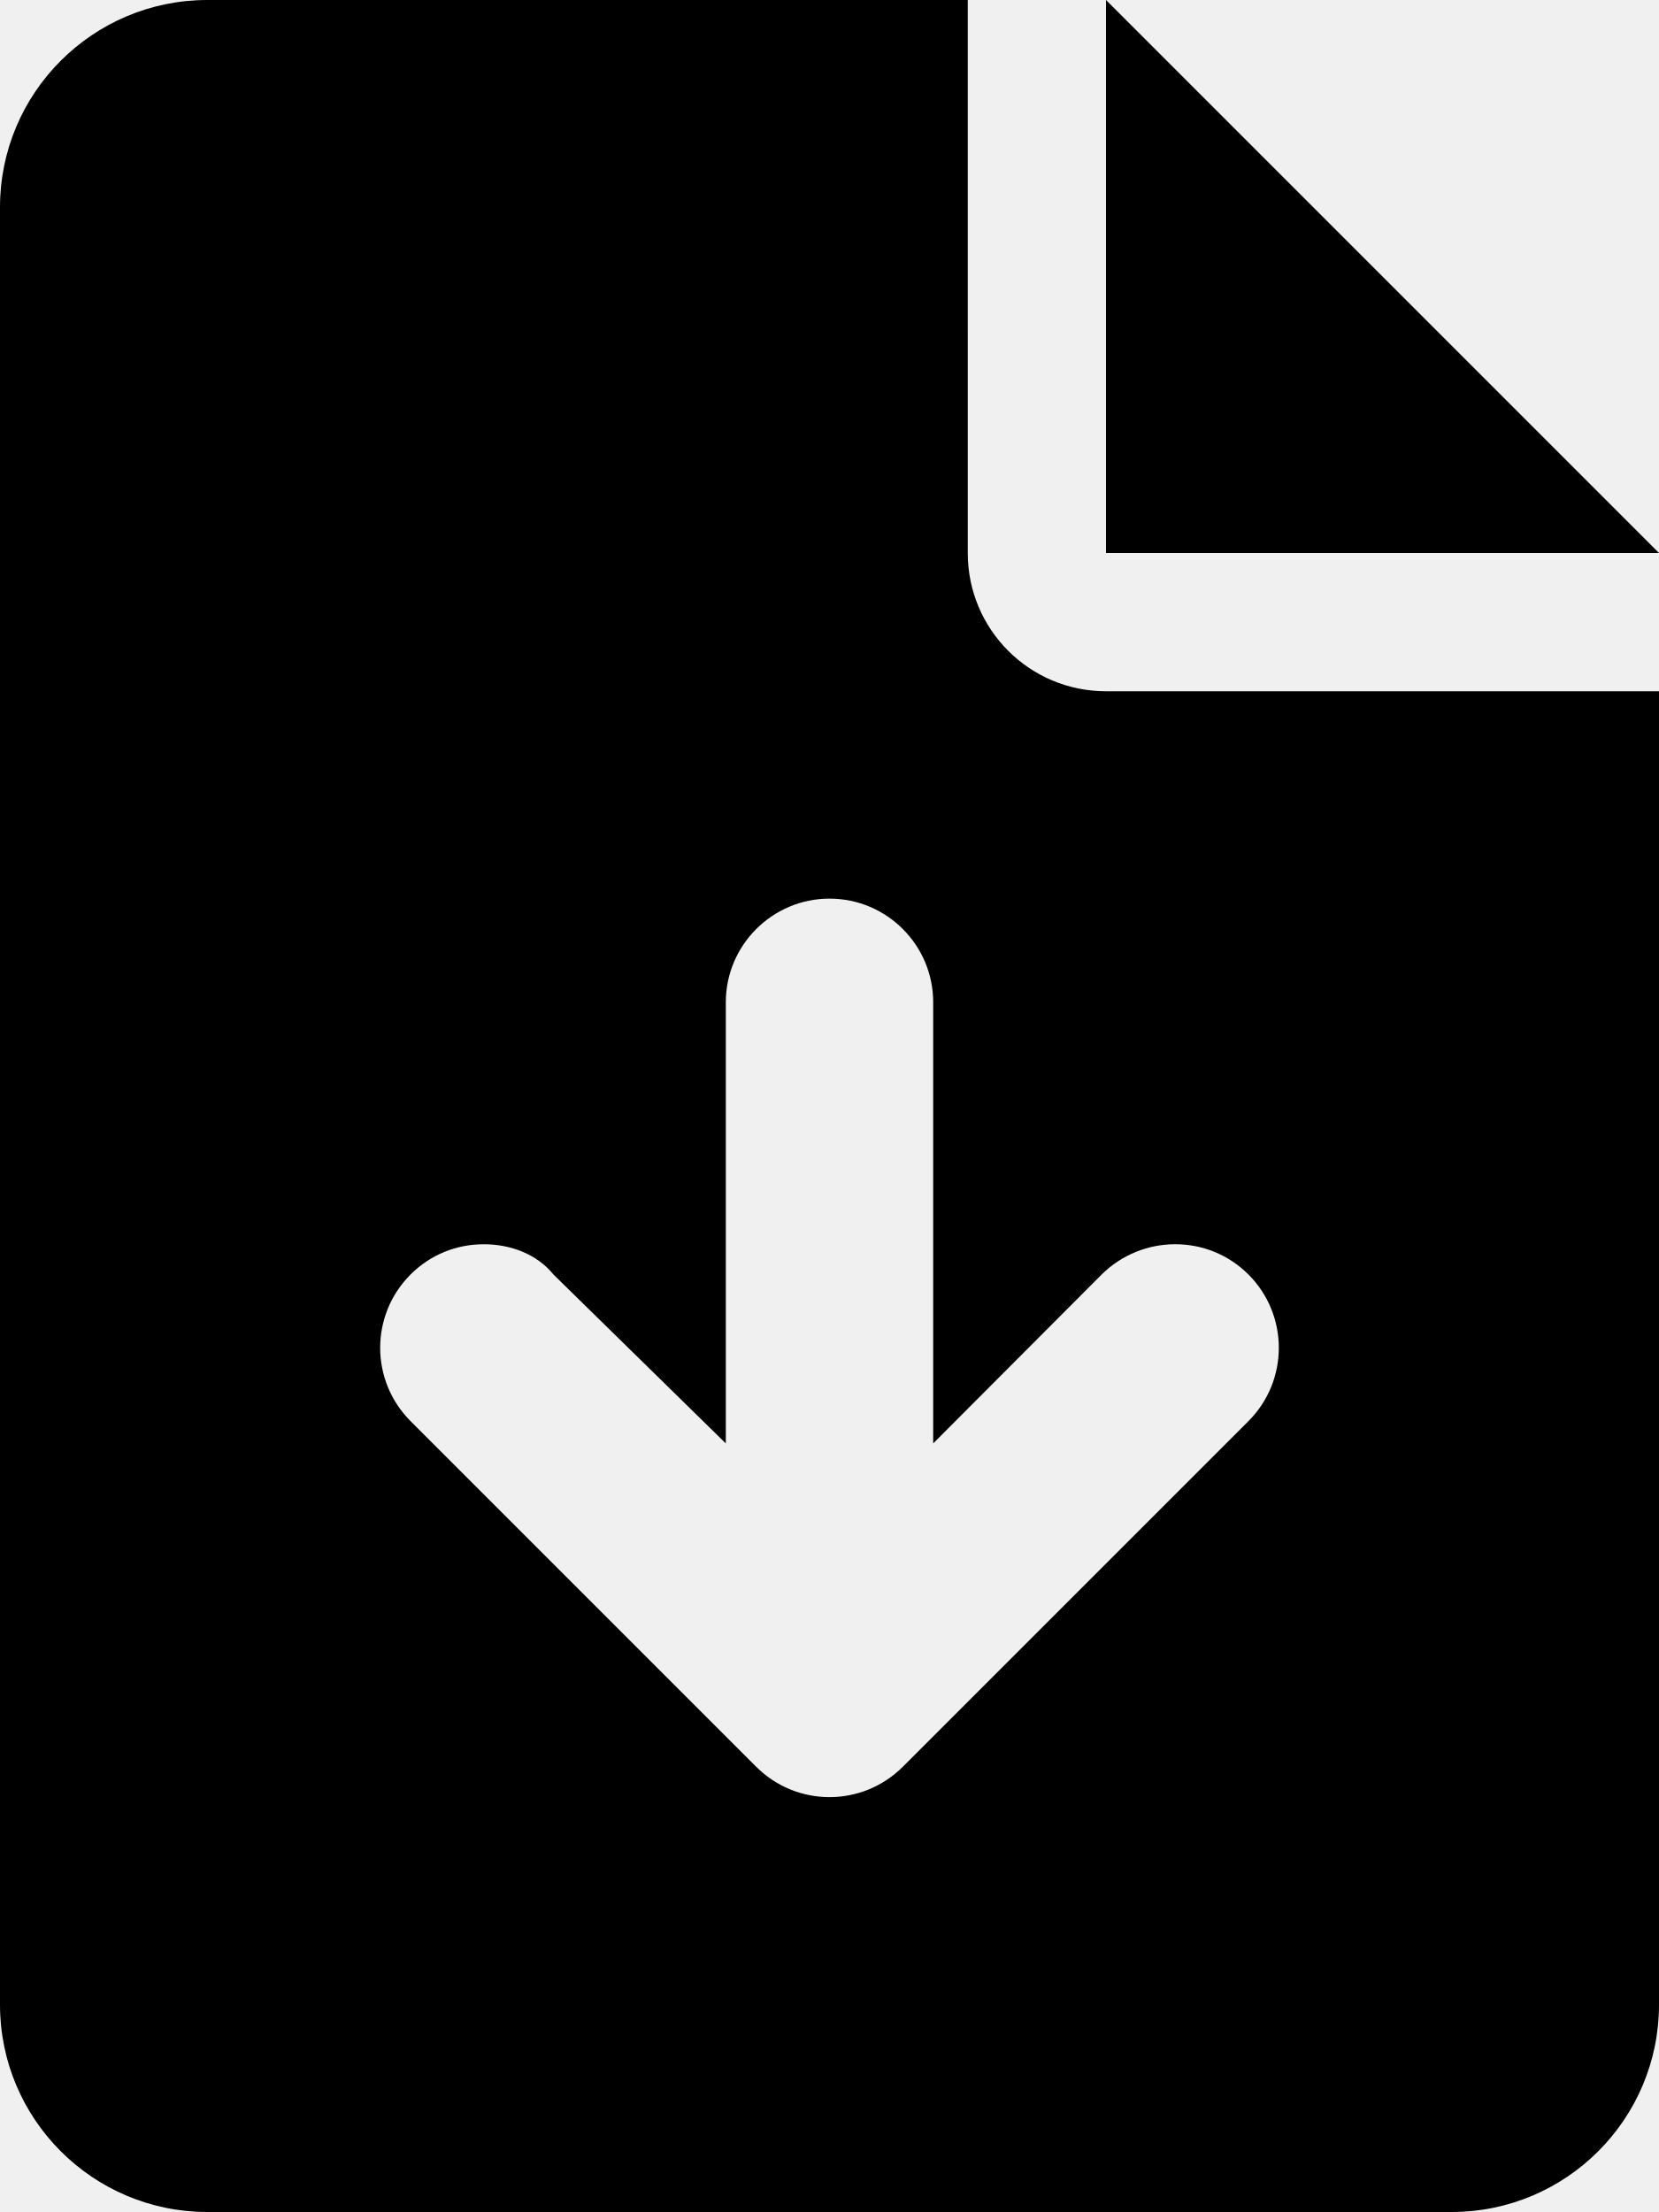
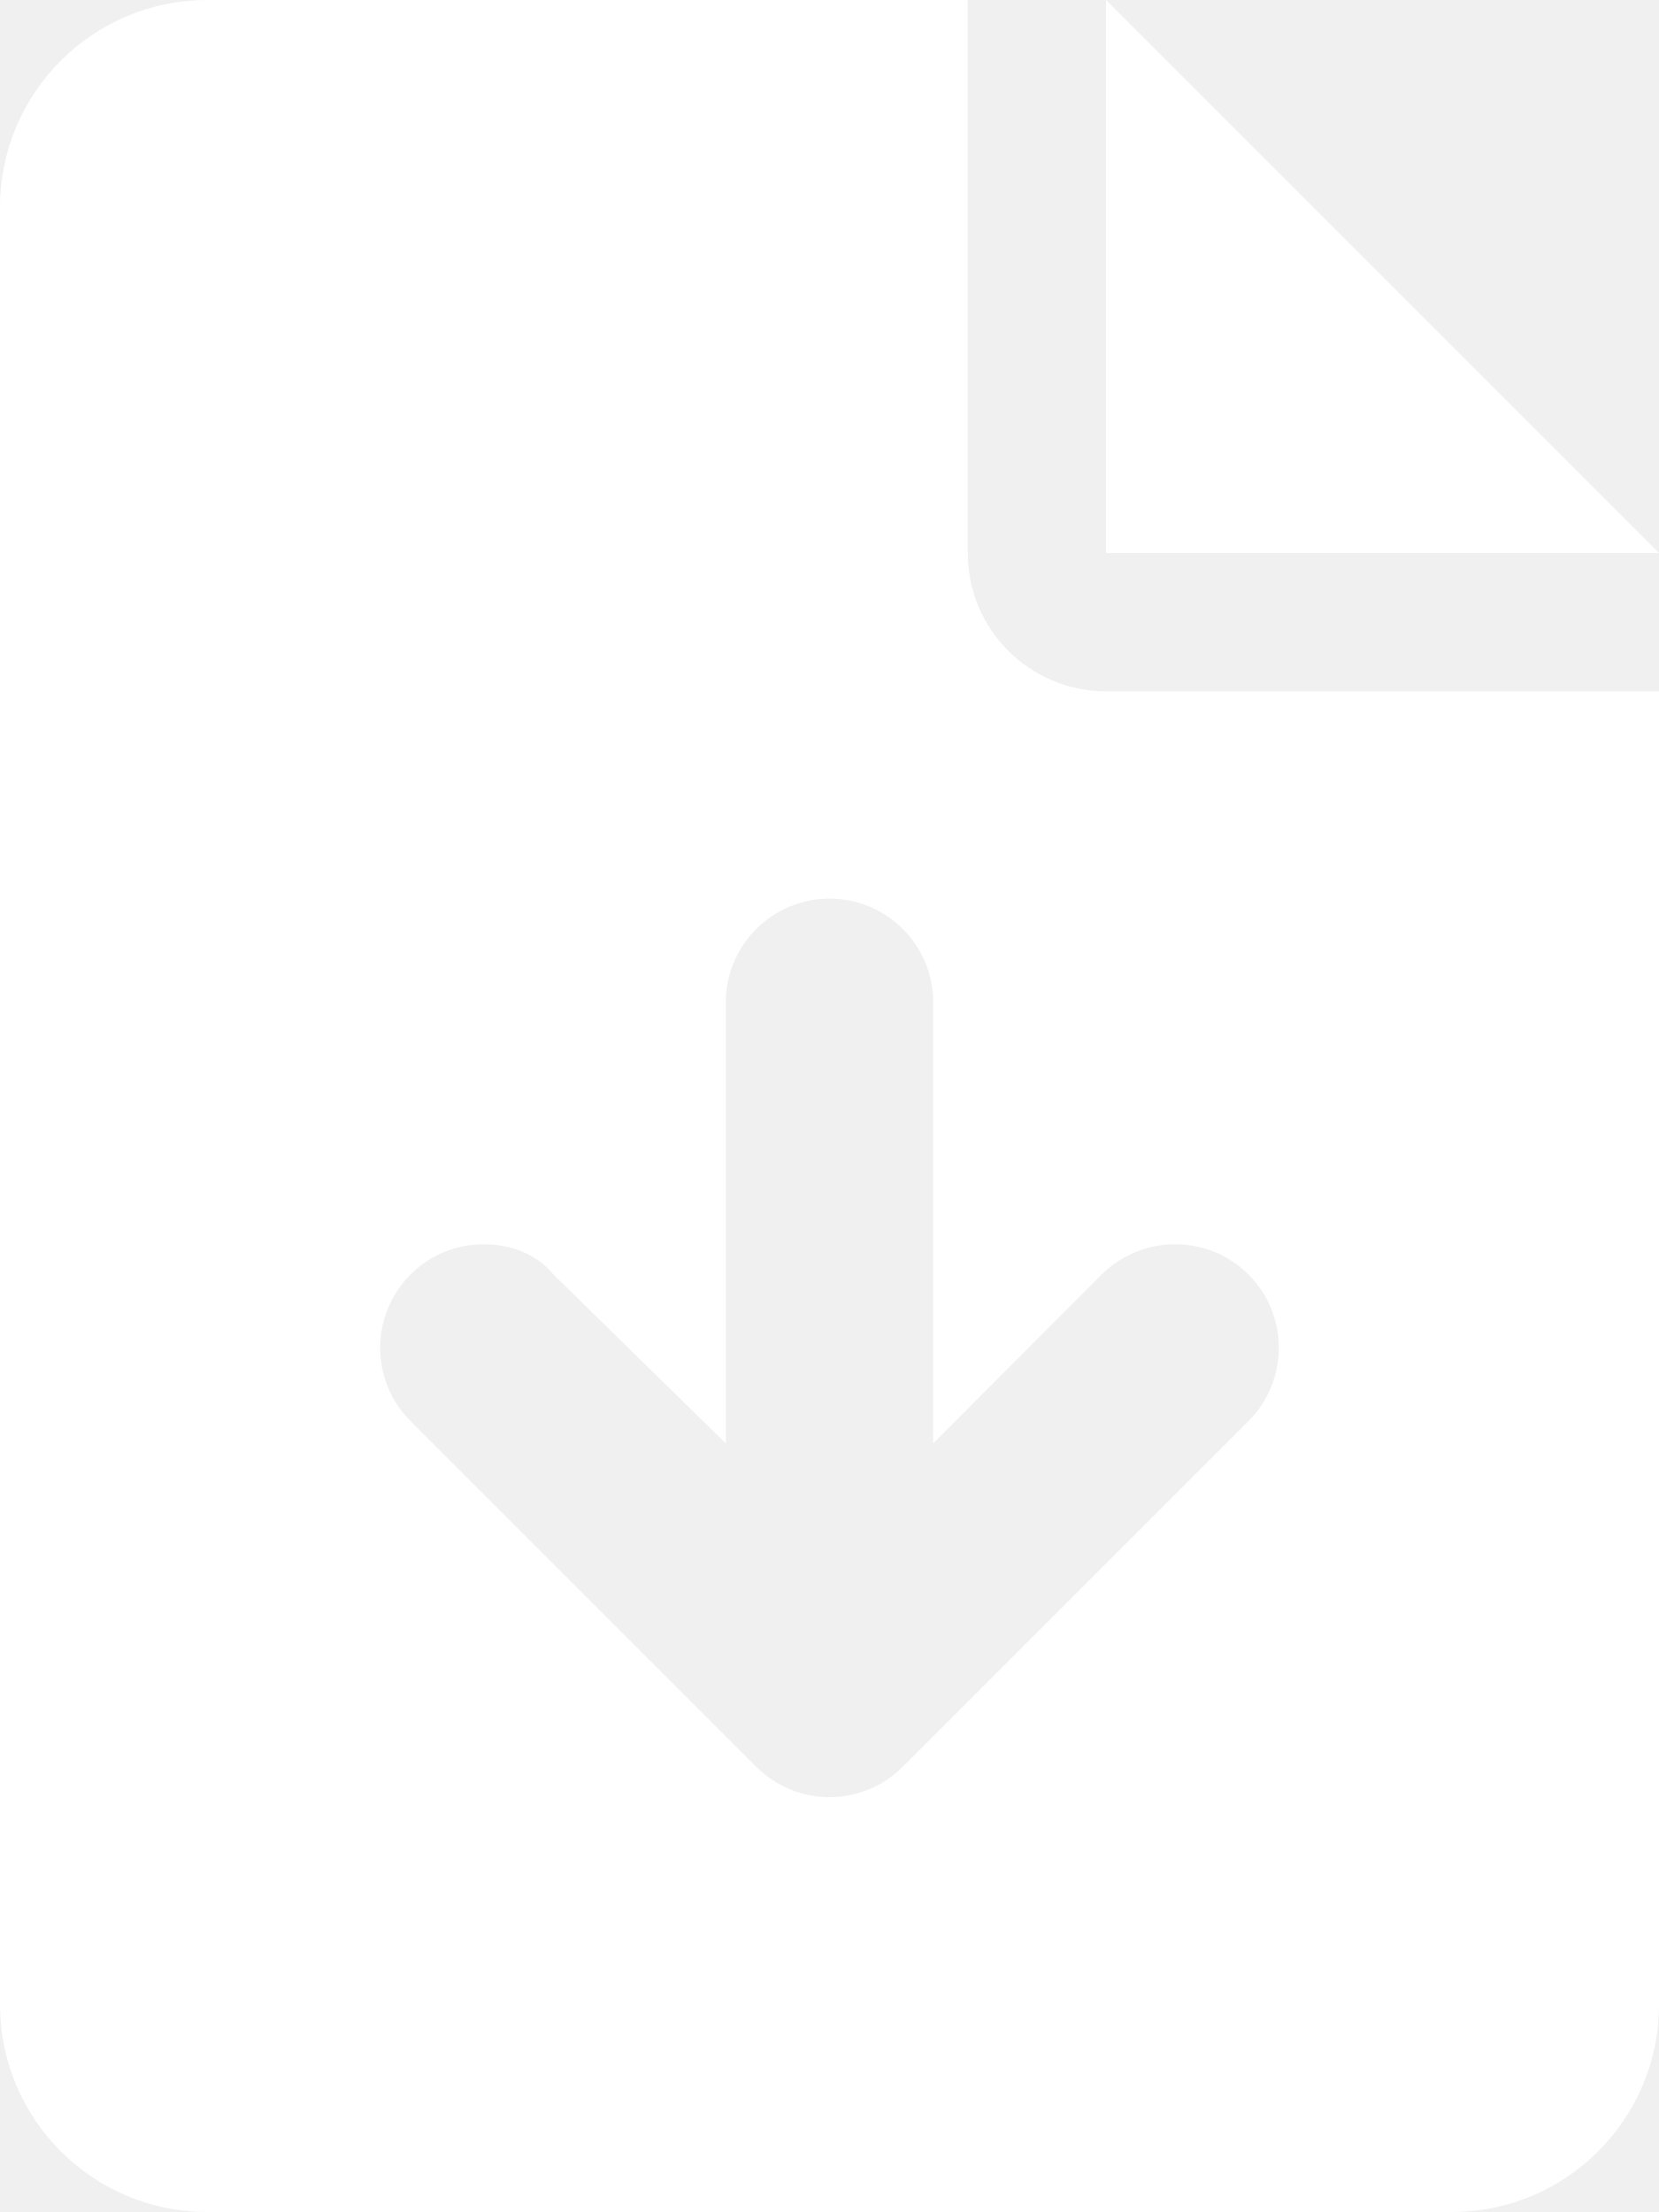
- <svg xmlns="http://www.w3.org/2000/svg" viewBox="0 0 384 512">
+ <svg xmlns="http://www.w3.org/2000/svg" viewBox="0 0 384 512" fill="#ffffff">
  <path d="M384 128h-128V0L384 128zM256 160H384v304c0 26.51-21.49 48-48 48h-288C21.49 512 0 490.5 0 464v-416C0 21.49 21.49 0 48 0H224l.004 128C224 145.7 238.3 160 256 160zM255 295L216 334.1V232c0-13.25-10.75-24-24-24S168 218.8 168 232v102.1L128.1 295C124.3 290.3 118.2 288 112 288S99.72 290.3 95.03 295c-9.375 9.375-9.375 24.56 0 33.94l80 80c9.375 9.375 24.56 9.375 33.94 0l80-80c9.375-9.375 9.375-24.56 0-33.94S264.4 285.7 255 295z" />
</svg>
